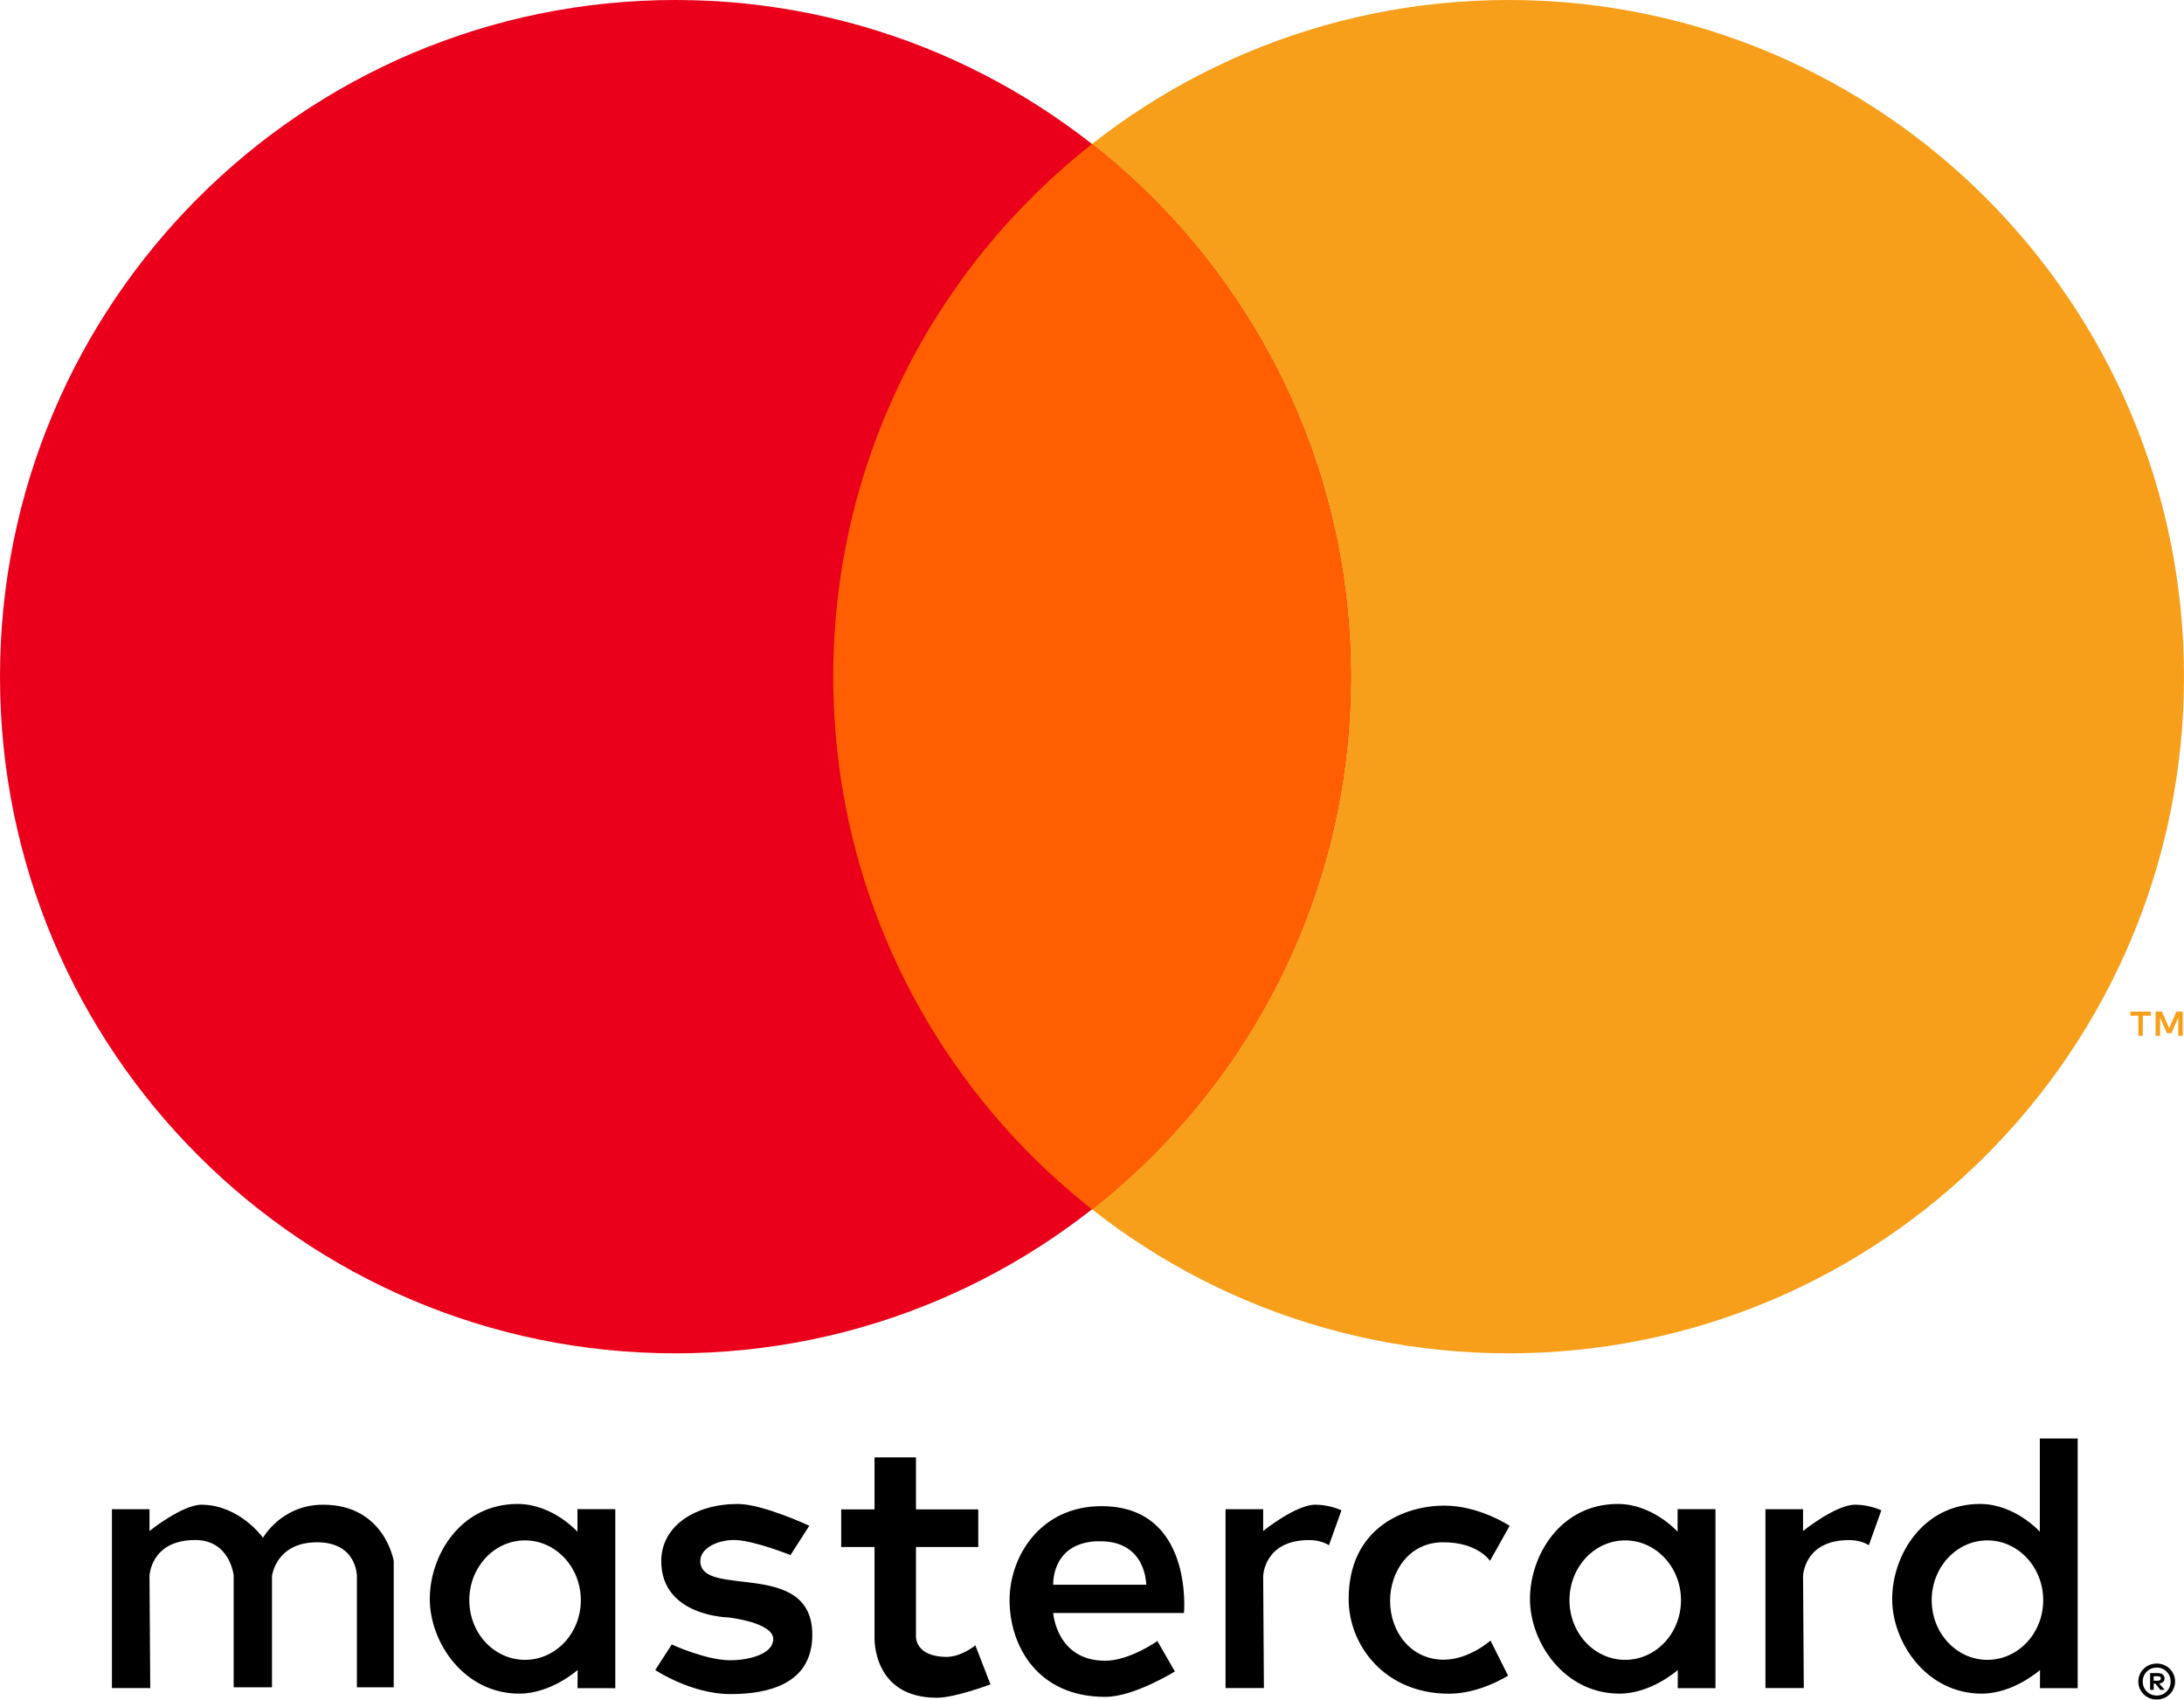
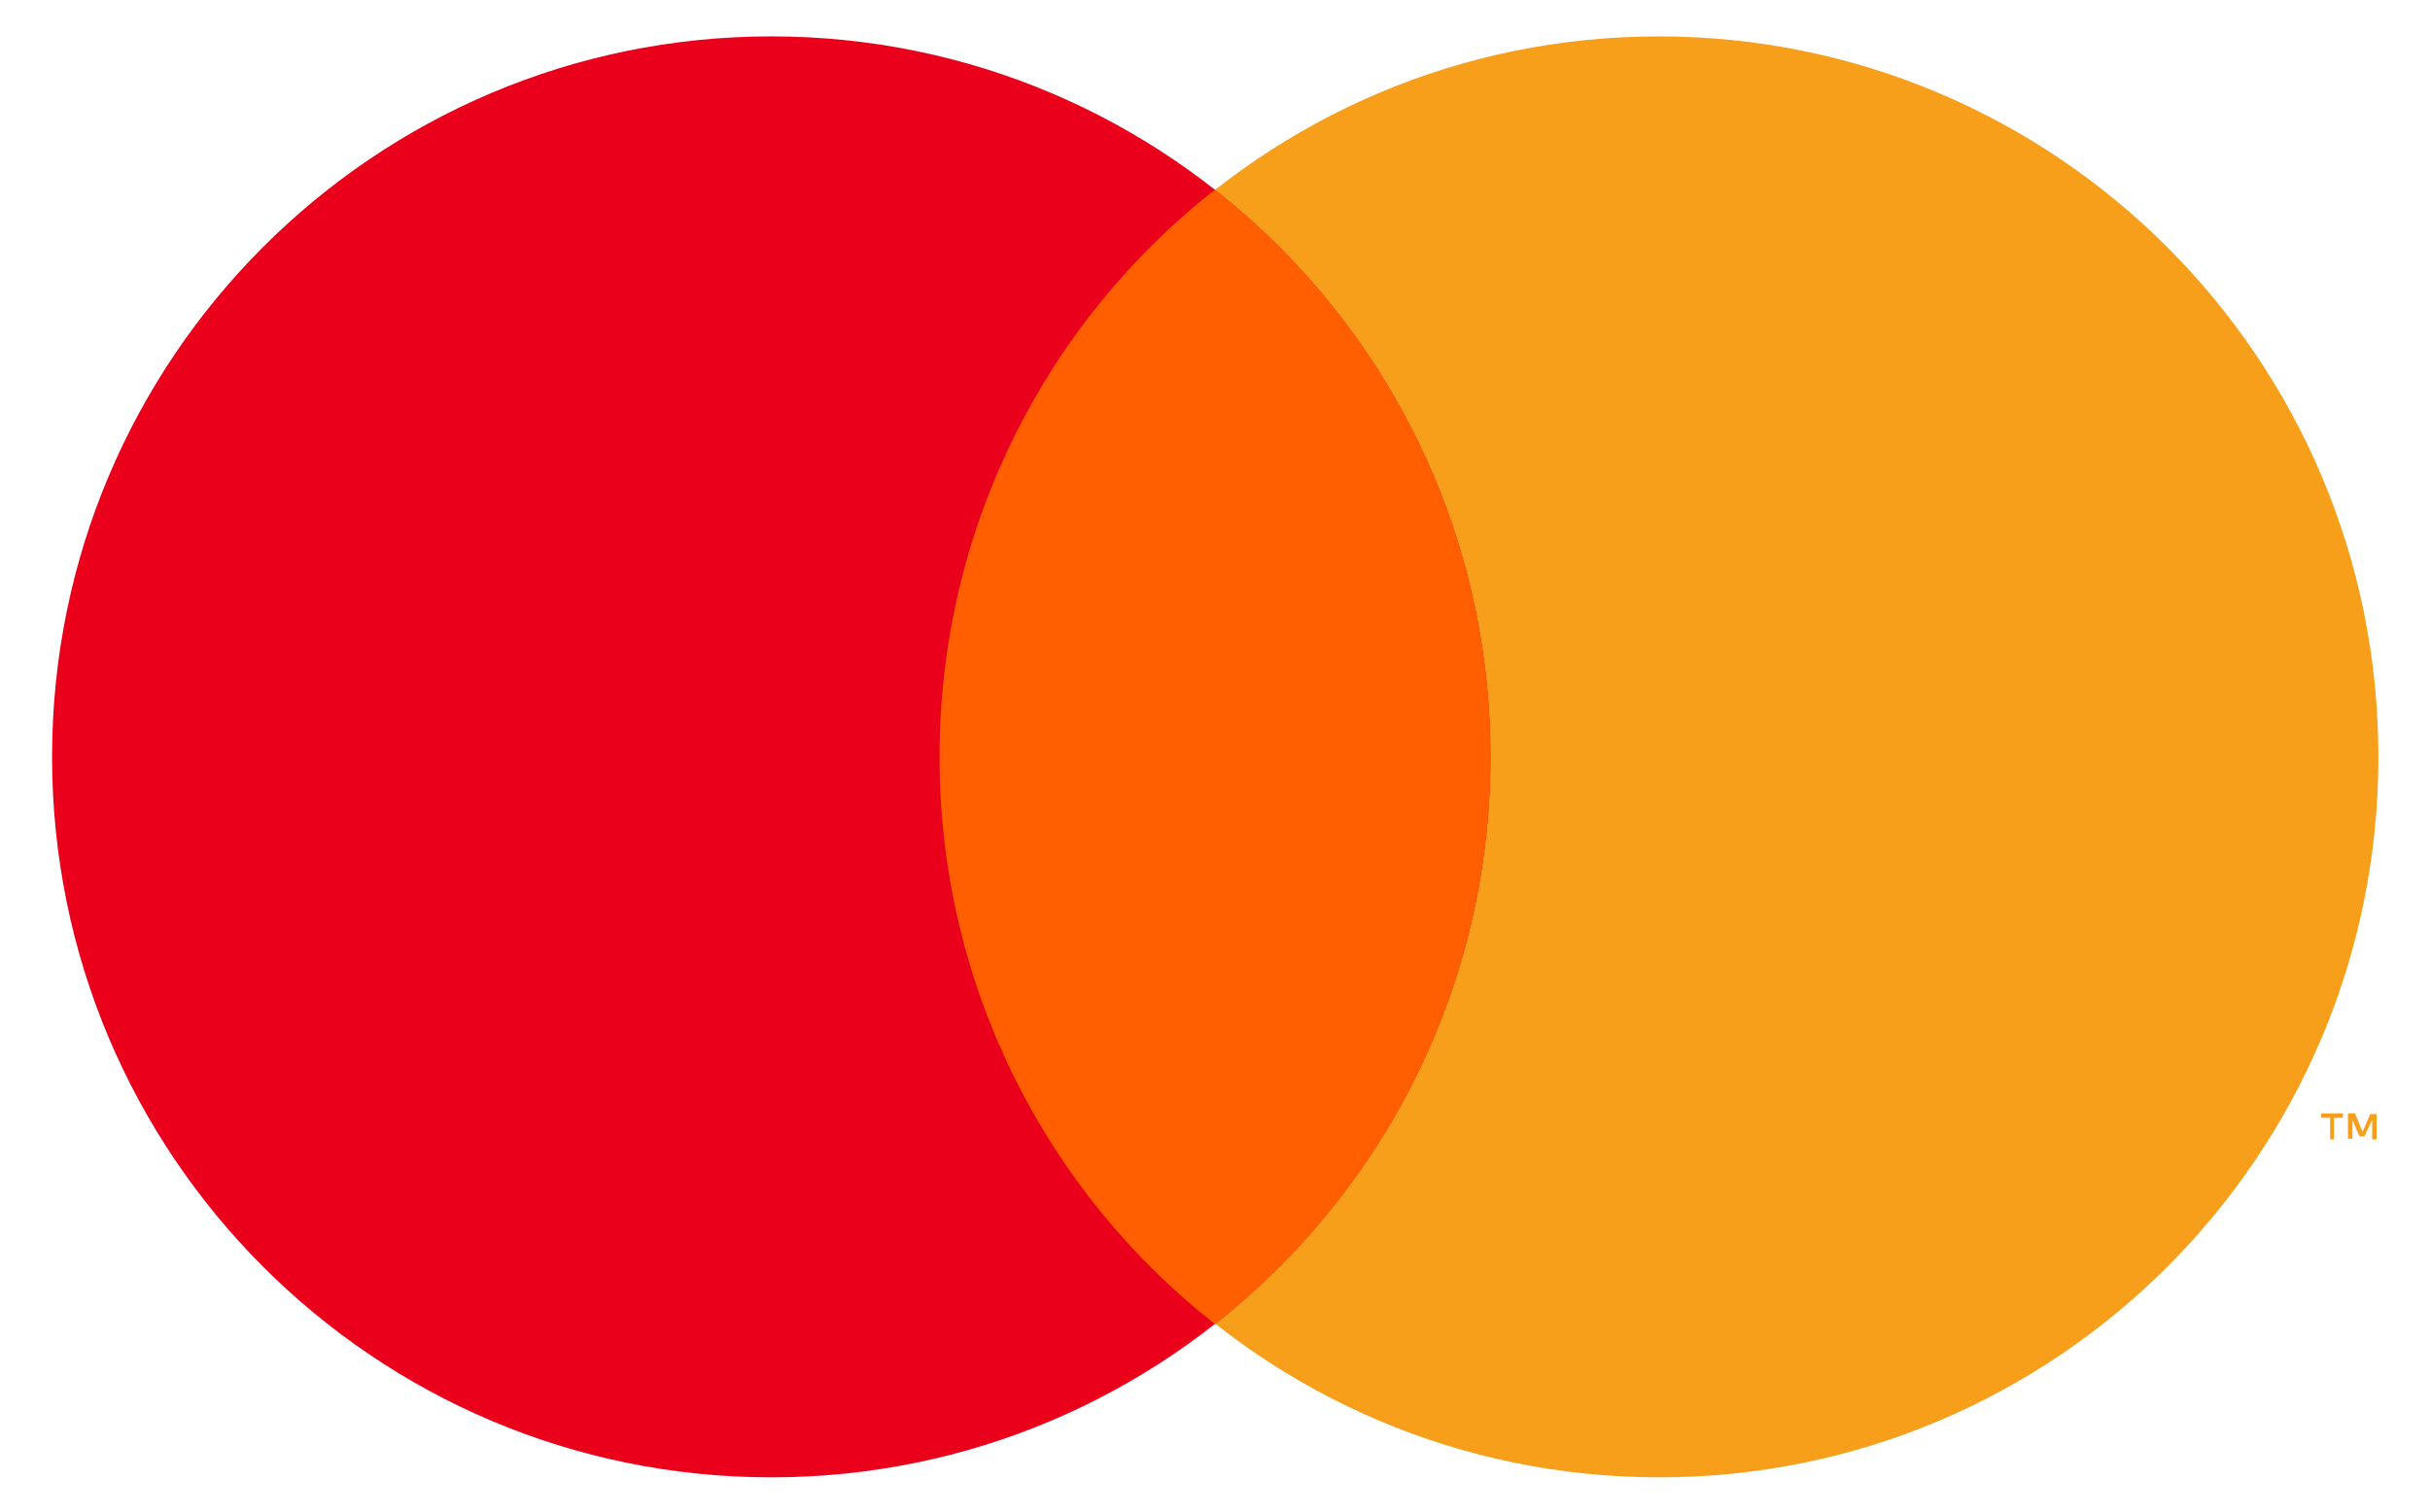
- <svg xmlns="http://www.w3.org/2000/svg" height="439.3" width="564.507">
-   <path d="M248.638 164.553c0 66.252-33.193 119.96-74.139 119.96-40.946 0-74.139-53.708-74.139-119.96 0-66.252 33.193-119.96 74.139-119.96 40.946 0 74.139 53.708 74.139 119.96z" style="fill:#f79f1a;fill-opacity:1;fill-rule:evenodd;stroke:none" transform="matrix(2.35465 0 0 1.45801 -20.95 -65.0175)" />
-   <path d="M248.638 164.553c0 66.252-33.193 119.96-74.139 119.96-40.946 0-74.139-53.708-74.139-119.96 0-66.252 33.193-119.96 74.139-119.96 40.946 0 74.139 53.708 74.139 119.96z" style="fill:#ea001b;fill-opacity:1;fill-rule:evenodd;stroke:none" transform="matrix(2.35465 0 0 1.45801 -236.3117 -65.0175)" />
-   <path d="M287.406 61.656c-33.517 26.347-55.031 67.289-55.031 113.281 0 45.992 21.515 86.966 55.031 113.312 33.517-26.347 55.031-67.32 55.031-113.312 0-45.992-21.515-86.934-55.031-113.281z" style="fill:#ff5f01;fill-opacity:1;fill-rule:evenodd;stroke:none" transform="translate(-67.0259 -37.7116) scale(1.21528)" />
-   <g style="fill:#f79f1a;fill-opacity:1">
-     <path d="M9.336 8.353V4.31H8.28L7.066 7.09 5.851 4.31H4.795v4.043h.745V5.303l1.139 2.629h.773l1.139-2.636v3.057zm-6.686 0V5h1.352v-.683H.559v.683h1.352v3.353z" style="font-size:13.8px;font-style:normal;font-weight:700;text-align:start;text-anchor:start;fill:#f79f1a;fill-opacity:1;font-family:MarkProTest Font" transform="matrix(1.54392 0 0 1.54392 549.767 254.8107)" />
-   </g>
-   <g>
-     <path d="M87.108 390.066h-8.151v-38.04h7.992v4.635s7.019-5.665 11.188-5.594c8.106.138 12.946 7.032 12.946 7.032s3.926-7.032 12.787-7.032c13.102 0 15.024 11.987 15.024 11.987v26.852h-7.832v-23.655s.028-7.192-8.471-7.192c-8.789 0-9.59 7.192-9.59 7.192v23.655h-8.151v-23.815s-.783-7.512-8.151-7.512c-9.57 0-9.75 7.672-9.75 7.672zM335 351.062c-4.169-.071-11.188 5.594-11.188 5.594v-4.625h-8v38.031h8.156l-.156-23.812s.18-7.656 9.75-7.656c1.777 0 3.158.43 4.25 1.094v-.031l2.656-7.406c-1.603-.675-3.426-1.153-5.469-1.188zM449.826 351.062c-4.169-.071-11.188 5.594-11.188 5.594v-4.625h-8v38.031h8.156l-.156-23.812s.18-7.656 9.75-7.656c1.777 0 3.158.43 4.25 1.094v-.031l2.656-7.406c-1.603-.674-3.426-1.153-5.469-1.188zM165.25 350.906c-12.199 0-18.655 10.964-18.688 20.125-.034 9.389 7.349 20.219 19.031 20.219 6.815 0 12.414-5.031 12.414-5.031l-.015 3.875h8.024v-38.077h-8.052v4.796s-5.258-5.906-12.714-5.906zm1.562 7.75c6.554 0 11.875 5.701 11.875 12.719 0 7.018-5.321 12.688-11.875 12.688s-11.844-5.67-11.844-12.688 5.29-12.719 11.844-12.719zM399.242 350.906c-12.199 0-18.655 10.964-18.688 20.125-.034 9.389 7.349 20.219 19.031 20.219 6.815 0 12.414-5.031 12.414-5.031l-.015 3.875h8.024v-38.077h-8.052v4.796s-5.258-5.906-12.714-5.906zm1.562 7.75c6.554 0 11.875 5.701 11.875 12.719 0 7.018-5.321 12.688-11.875 12.688s-11.844-5.67-11.844-12.688 5.29-12.719 11.844-12.719zM476.281 350.906c-12.199 0-18.655 10.964-18.688 20.125-.034 9.389 7.349 20.219 19.031 20.219 6.815 0 12.414-5.031 12.414-5.031l-.015 3.875h8.024V336.985h-8.052v19.828s-5.258-5.906-12.714-5.906zm1.562 7.75c6.554 0 11.875 5.701 11.875 12.719 0 7.018-5.321 12.688-11.875 12.688s-11.844-5.67-11.844-12.688 5.29-12.719 11.844-12.719zM210.497 391.345c-8.311 0-15.983-5.114-15.983-5.114l3.516-5.434s7.259 3.357 12.467 3.357c3.383 0 9.042-1.093 9.11-4.475.072-3.575-9.51-4.635-9.51-4.635s-14.305-.195-14.305-11.987c0-7.416 7.144-12.147 16.303-12.147 5.292 0 15.184 4.635 15.184 4.635l-3.996 6.233s-7.638-3.051-11.668-3.197c-3.403-.123-7.512 1.507-7.512 4.475 0 8.065 23.815-.628 23.815 15.663 0 10.688-9.699 12.627-17.422 12.627zM241.156 341v11.062h-7.094v8h7.094v19.125s-.628 12.938 13.281 12.938c3.845 0 11.375-2.844 11.375-2.844l-3.219-8.312s-2.994 2.554-6.375 2.469c-6.428-.162-6.25-4.281-6.25-4.281v-19.094h13.25v-8h-13.25V341h-8.812zM289.438 351.375c-13.081 0-19.616 10.774-19.562 20.125.055 9.616 5.951 20.438 20.344 20.438 6.16 0 14.812-5.406 14.812-5.406l-3.719-6.469s-5.904 4.188-11.094 4.188c-10.39 0-11.062-10.156-11.062-10.156h27.812s2.075-22.719-17.531-22.719zm-1.188 7.469c.308-.018.639 0 .969 0 9.788 0 9.719 9.25 9.719 9.25h-19.781s-.468-8.707 9.094-9.25zM372.166 379.965l3.73 7.459s-5.911 3.842-12.545 3.842c-13.734 0-21.36-10.336-21.36-20.117 0-15.372 12.136-19.891 20.343-19.891 7.449 0 13.901 4.295 13.901 4.295l-4.182 7.459s-2.535-3.956-9.946-3.956c-7.398 0-11.302 6.378-11.302 12.432 0 6.784 4.544 12.545 11.415 12.545 5.39 0 9.945-4.069 9.945-4.069z" style="fill:#000;stroke:none" transform="translate(-67.0259 -37.7116) scale(1.21528)" />
-     <g style="fill:#000">
-       <path d="M3.215 4.075c-.83.02-1.513.295-2.05.825-.537.53-.815 1.193-.834 1.99.019.79.297 1.452.834 1.985.537.533 1.221.809 2.05.831.811-.021 1.485-.298 2.024-.831.539-.533.819-1.194.839-1.985-.02-.796-.299-1.46-.837-1.99-.538-.53-1.213-.805-2.027-.825zm0 5.009c-.632-.015-1.153-.229-1.564-.642-.41-.412-.623-.93-.637-1.552.015-.625.227-1.143.637-1.552.41-.409.932-.621 1.564-.636.619.015 1.132.227 1.54.636.407.409.619.926.634 1.552-.015.623-.227 1.14-.634 1.552-.407.412-.921.626-1.54.642zm.166-3.512H2.174v2.615h.559v-.98h.255l.793.98h.669l-.856-.987c.267-.034.473-.12.617-.26.144-.14.217-.318.218-.534-.002-.258-.093-.461-.273-.609-.18-.148-.439-.223-.775-.226zm-.007.49c.15 0.0.268.029.353.087.085.058.129.144.13.258-.002.117-.045.205-.13.264-.085.059-.203.088-.353.088h-.642v-.697z" style="font-size:13.8px;font-style:normal;font-weight:700;text-align:start;text-anchor:start;fill:#000;font-family:MarkProTest Font" transform="translate(552.1516 423.2436) scale(1.65438)" />
+ <svg xmlns="http://www.w3.org/2000/svg" width="45" height="28" id="svg2985" style="enable-background:new 0 0 564.5 366.9" version="1.1" viewBox="0 0 564.5 366.9" xml:space="preserve">
+   <style>.st0{fill:#f79f1a}</style>
+   <g id="g3125" transform="translate(-67.0259 -37.7116) scale(1.21528)">
+     <g id="g3115">
+       <g id="g3110">
+         <path class="st0" d="M519.7 182.2c0 79.5-64.3 143.9-143.6 143.9s-143.6-64.4-143.6-143.9S296.7 38.3 376 38.3s143.7 64.4 143.7 143.9z" id="path2997" />
+         <path d="M342.4 182.2c0 79.5-64.3 143.9-143.6 143.9S55.2 261.7 55.2 182.2 119.5 38.3 198.8 38.3s143.6 64.4 143.6 143.9z" id="path2995" style="fill:#ea001b" />
+         <path d="M287.4 68.9c-33.5 26.3-55 67.3-55 113.3s21.5 87 55 113.3c33.5-26.3 55-67.3 55-113.3s-21.5-86.9-55-113.3z" id="path2999" style="fill:#ff5f01" />
+       </g>
+       <g id="g3043" transform="matrix(1.27042 0 0 1.27042 507.5305 240.7031)">
+         <g id="text3045">
+           <path class="st0" d="M9.3 14.1v-4h-1l-1.2 2.8L5.9 10H4.8v4h.7v-3l1.1 2.6h.8L8.6 11v3.1h.7zm-6.7 0v-3.4H4V10H.6v.7H2v3.4h.6z" id="path3057" />
+         </g>
+       </g>
    </g>
  </g>
</svg>
